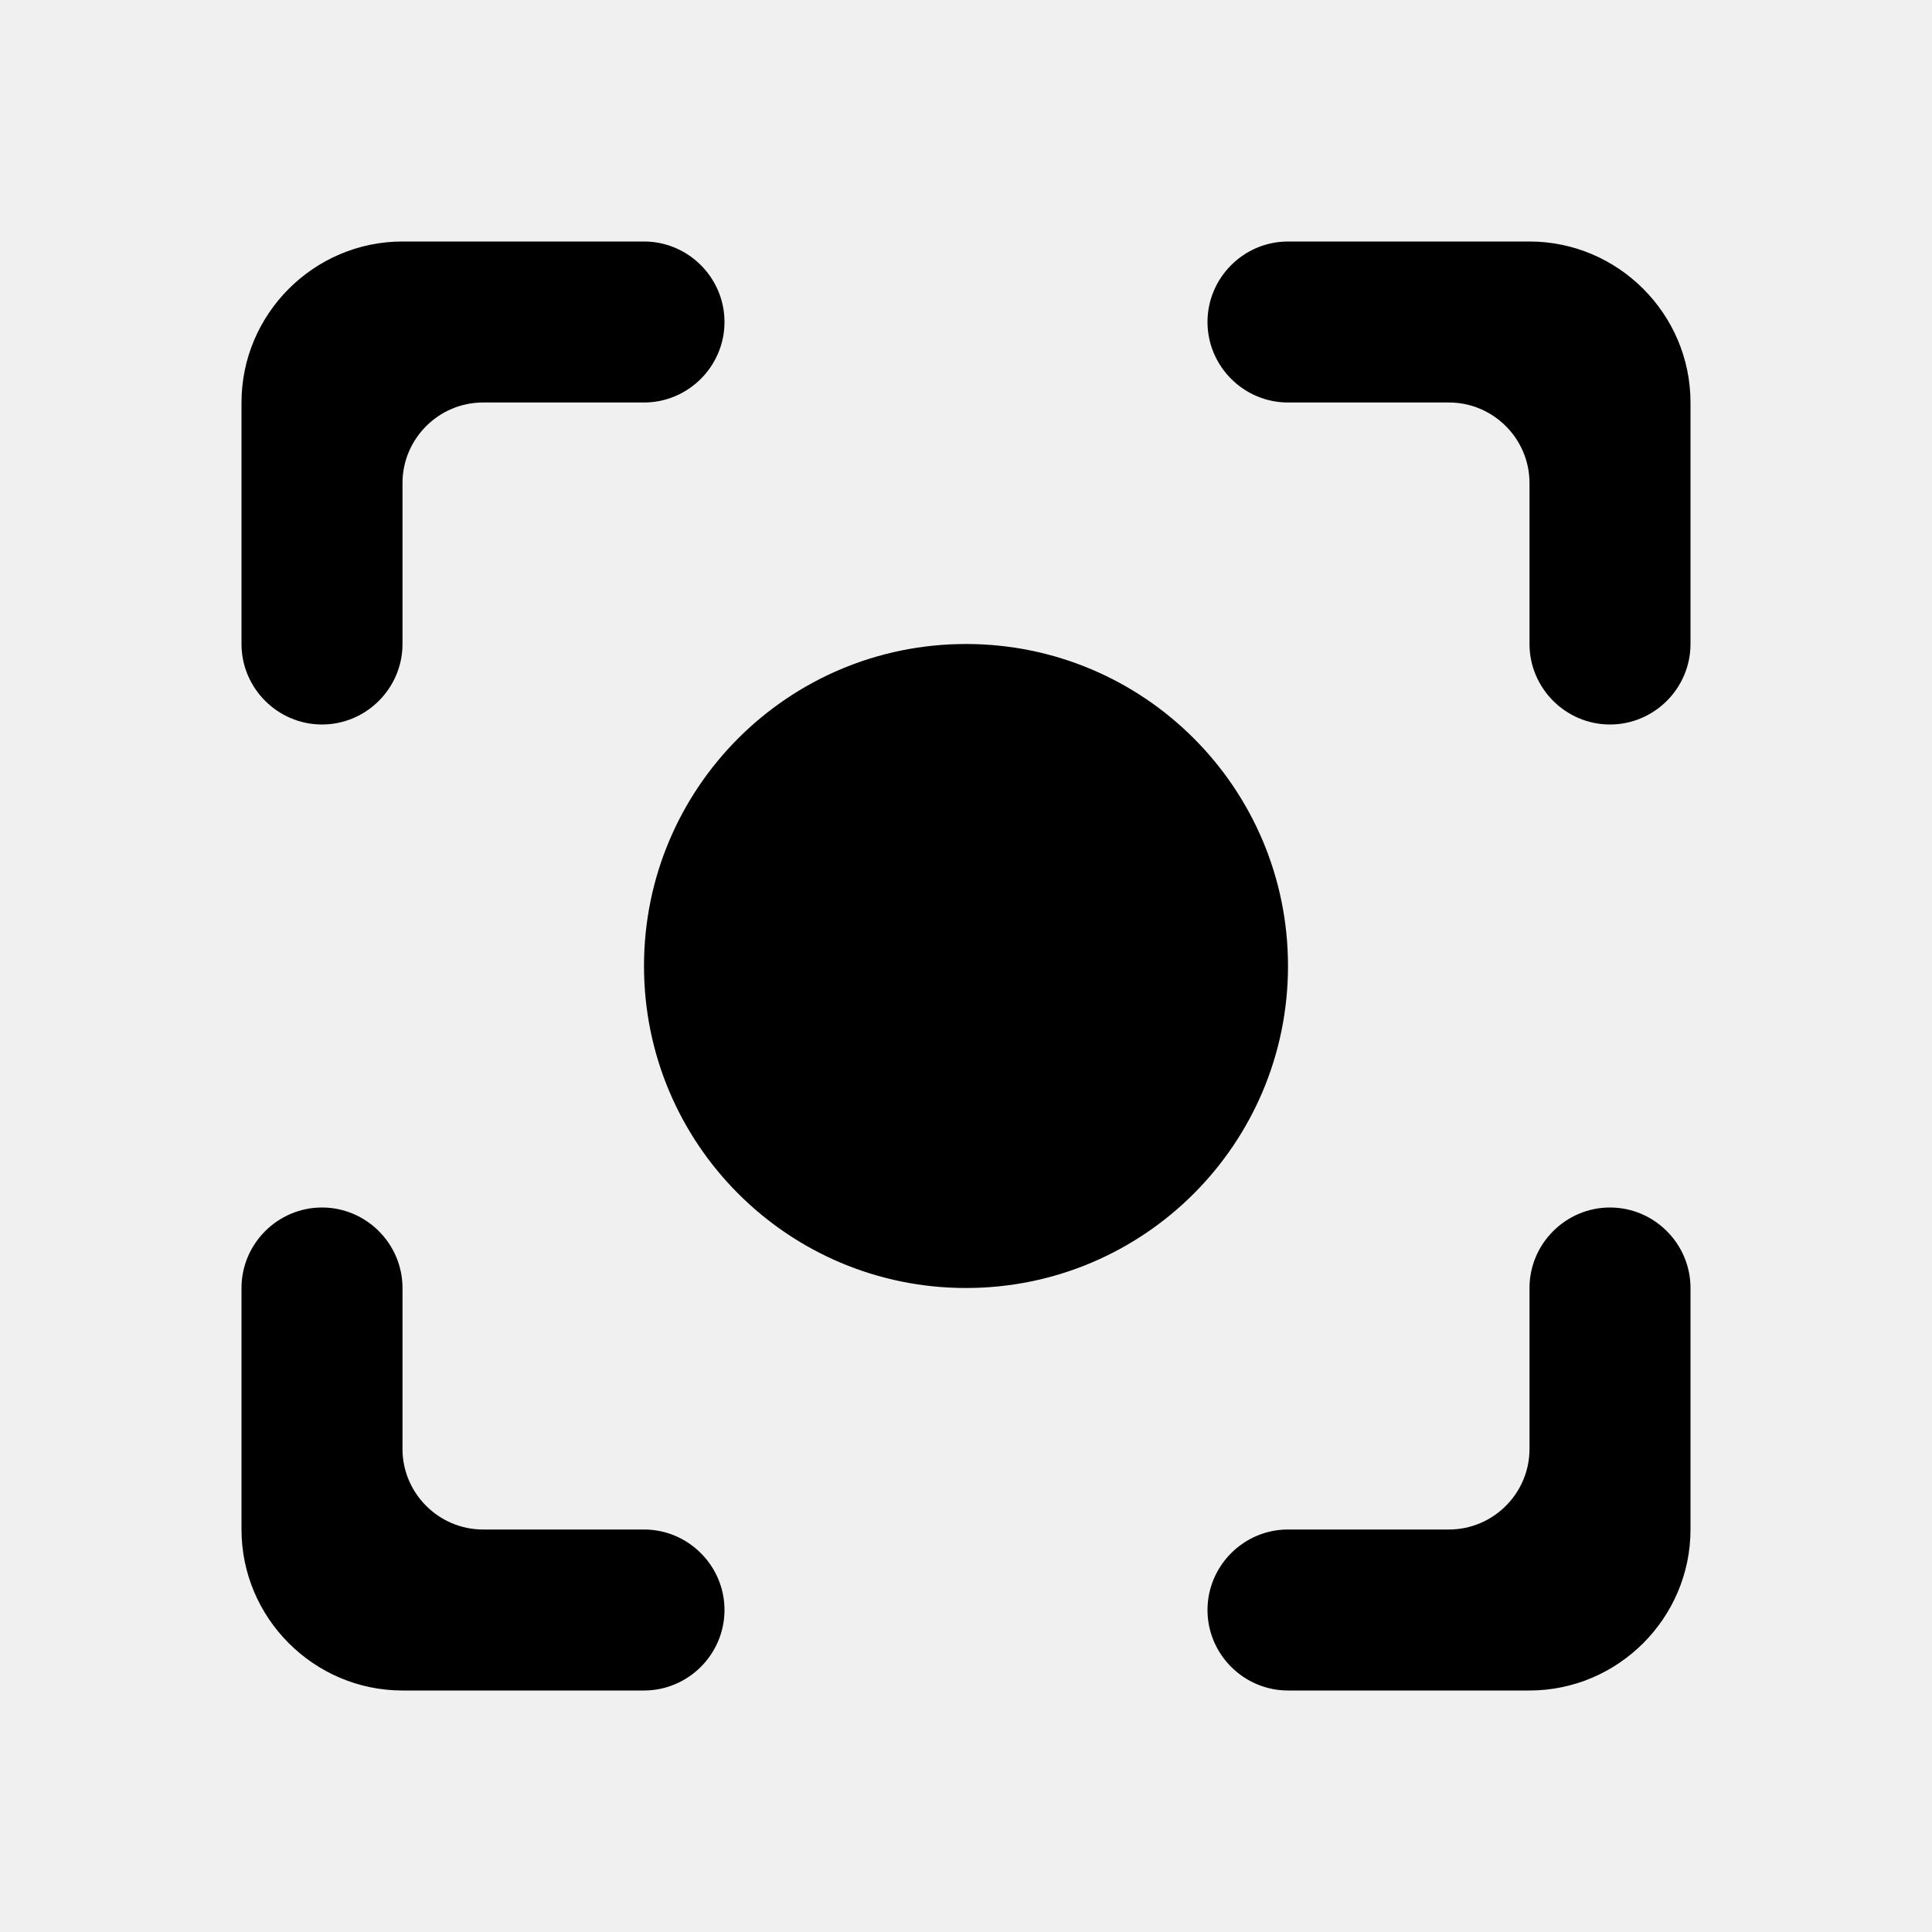
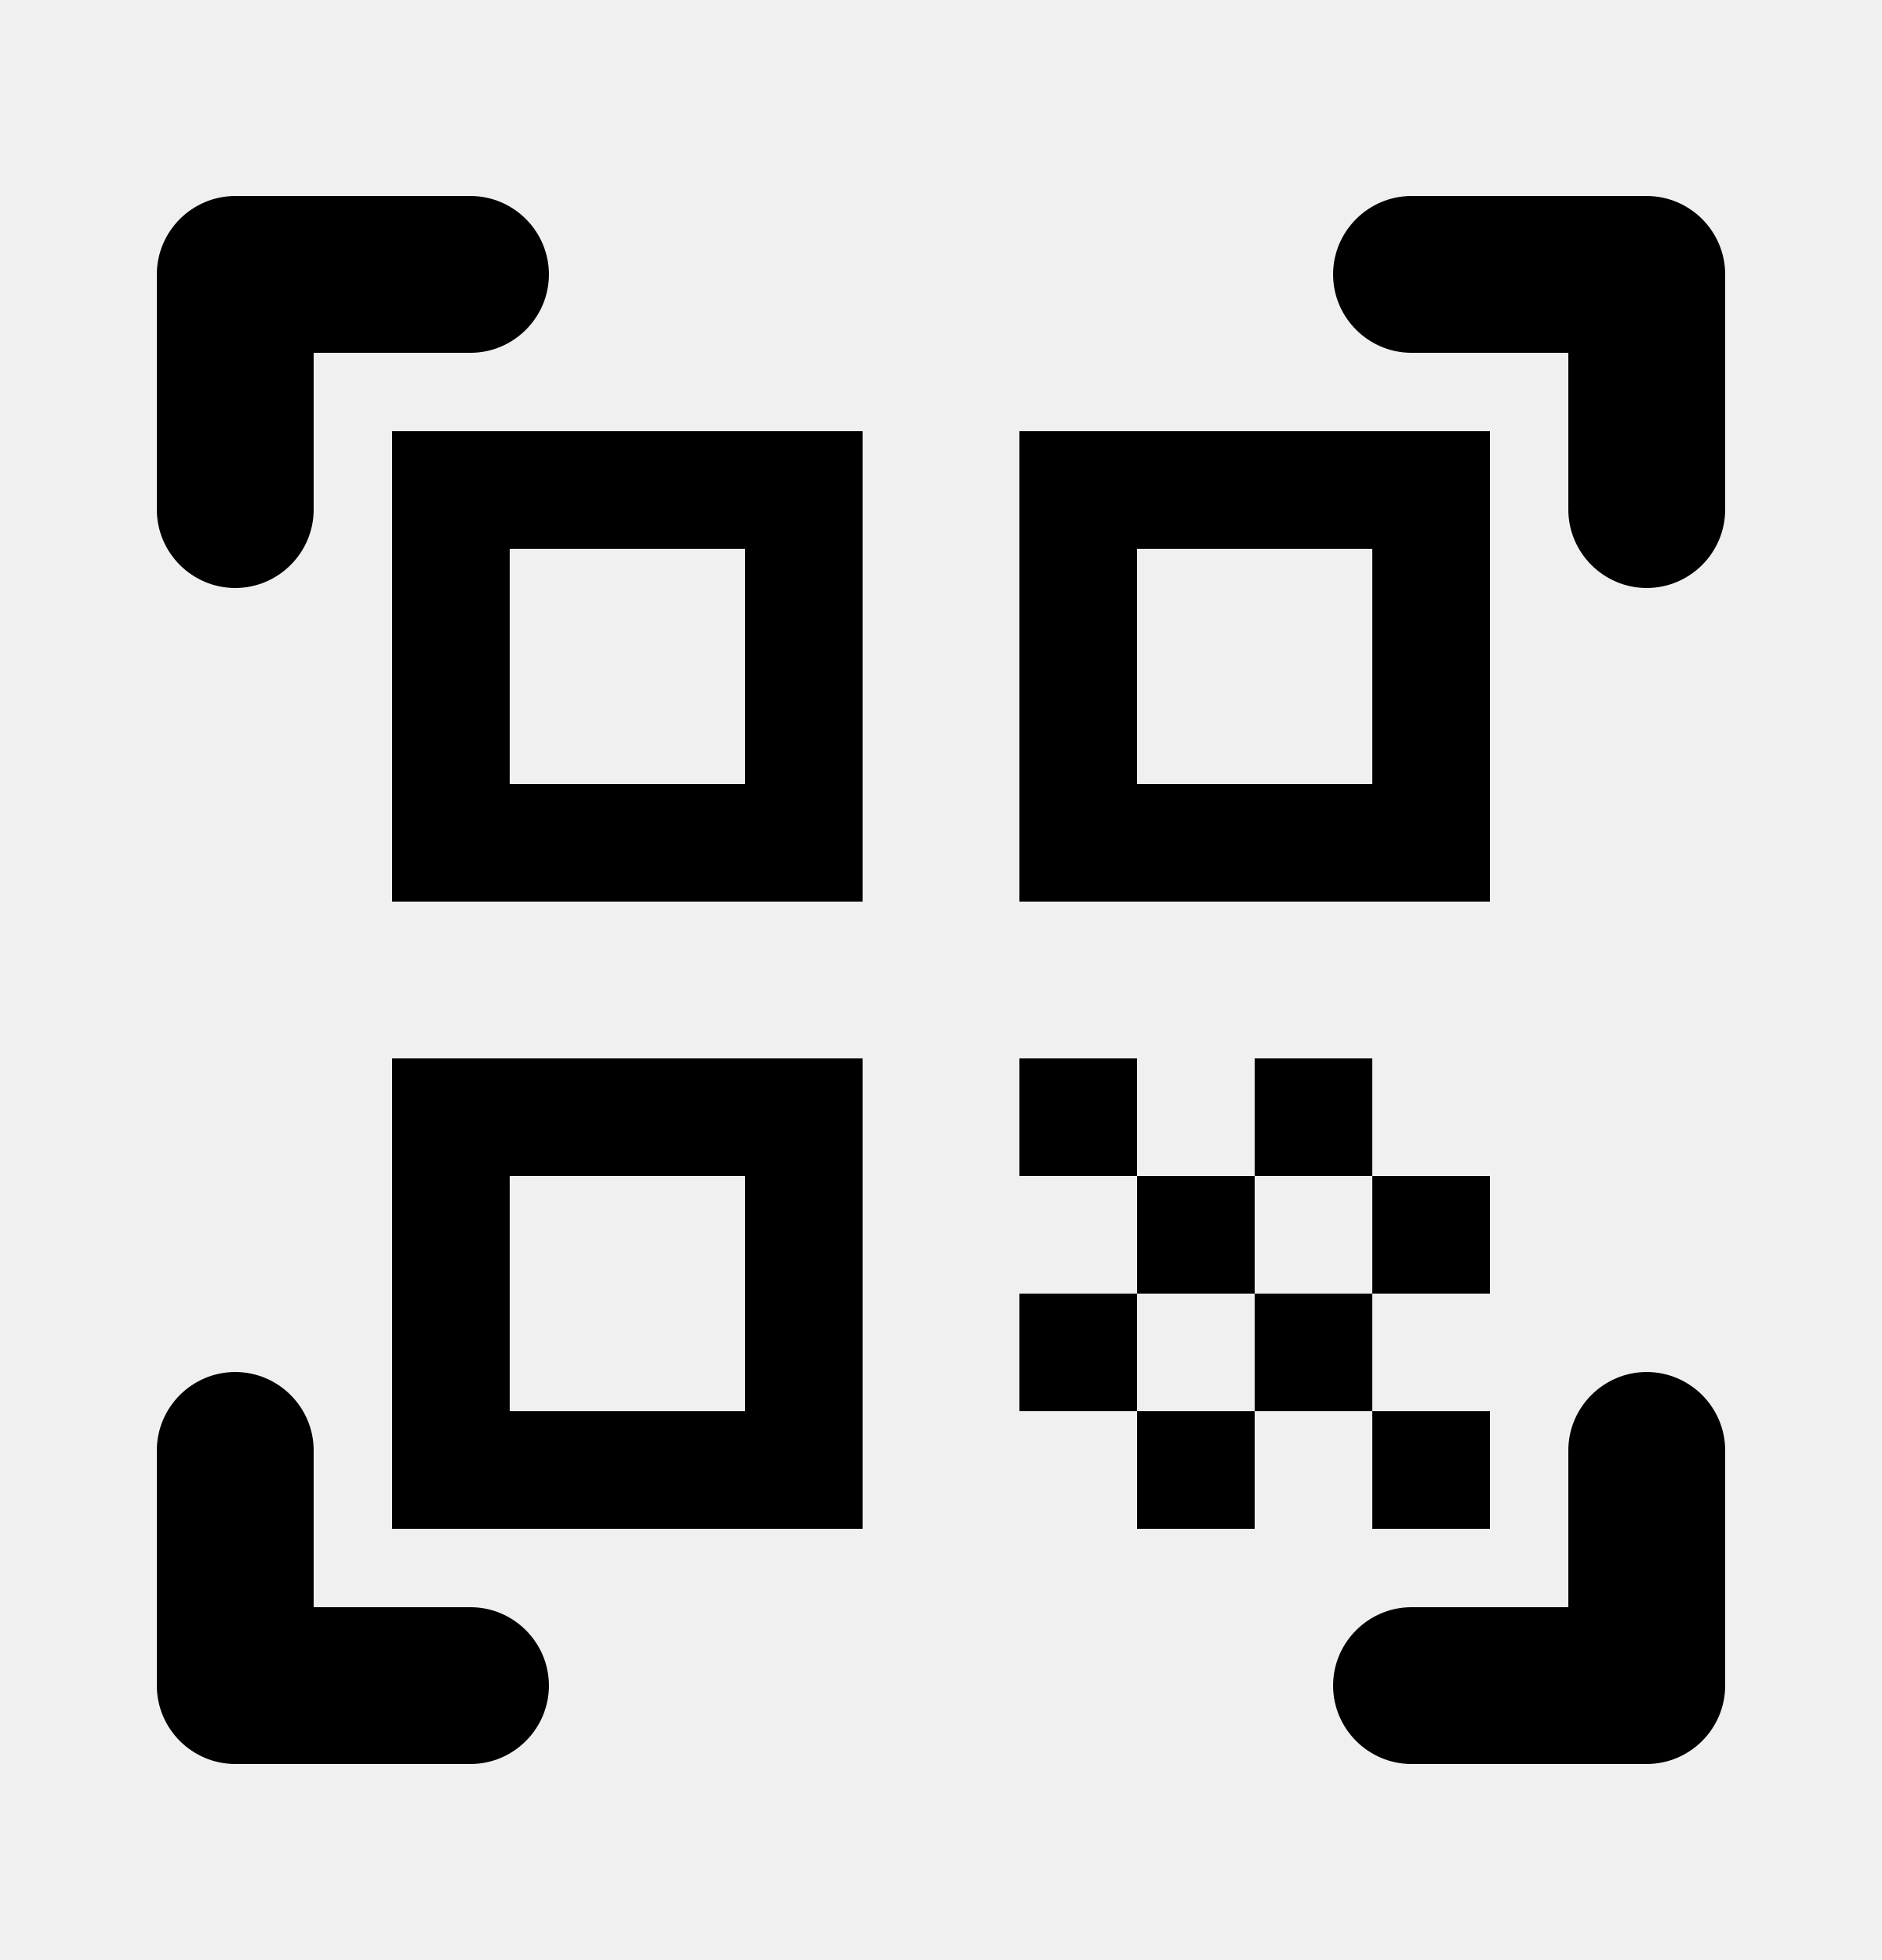
- <svg xmlns="http://www.w3.org/2000/svg" width="90" height="90" viewBox="0 0 90 90" fill="none">
-   <g clip-path="url(#clip0_2396_3688)">
-     <path d="M45 30C36.712 30 30 36.712 30 45C30 53.288 36.712 60 45 60C53.288 60 60 53.288 60 45C60 36.712 53.288 30 45 30ZM15 56.25C12.938 56.25 11.25 57.938 11.25 60V71.25C11.25 75.375 14.625 78.75 18.75 78.75H30C32.062 78.75 33.75 77.062 33.75 75C33.75 72.938 32.062 71.25 30 71.25H22.5C20.438 71.25 18.75 69.562 18.75 67.5V60C18.75 57.938 17.062 56.25 15 56.25ZM18.75 22.5C18.75 20.438 20.438 18.75 22.5 18.75H30C32.062 18.75 33.75 17.062 33.75 15C33.75 12.938 32.062 11.25 30 11.25H18.75C14.625 11.25 11.25 14.625 11.25 18.75V30C11.25 32.062 12.938 33.75 15 33.75C17.062 33.75 18.75 32.062 18.75 30V22.5ZM71.25 11.25H60C57.938 11.25 56.25 12.938 56.25 15C56.25 17.062 57.938 18.75 60 18.75H67.5C69.562 18.75 71.25 20.438 71.25 22.5V30C71.25 32.062 72.938 33.75 75 33.75C77.062 33.75 78.75 32.062 78.75 30V18.75C78.75 14.625 75.375 11.25 71.25 11.25ZM71.25 67.5C71.25 69.562 69.562 71.25 67.5 71.25H60C57.938 71.25 56.25 72.938 56.25 75C56.25 77.062 57.938 78.75 60 78.75H71.25C75.375 78.75 78.75 75.375 78.75 71.25V60C78.75 57.938 77.062 56.25 75 56.25C72.938 56.25 71.25 57.938 71.25 60V67.5Z" fill="black" />
+ <svg xmlns="http://www.w3.org/2000/svg" width="24" height="25" viewBox="0 0 24 25" fill="none">
+   <g clip-path="url(#clip0_2392_6207)">
+     <path d="M9.5 7V10H6.5V7H9.5ZM11 5.5H5V11.5H11V5.5ZM9.5 15V18H6.5V15H9.5ZM11 13.5H5V19.5H11V13.5ZM17.5 7V10H14.5V7H17.5ZM19 5.5H13V11.5H19V5.5ZM13 13.5H14.5V15H13V13.5ZM14.5 15H16V16.5H14.5V15ZM16 13.5H17.5V15H16V13.5ZM13 16.5H14.5V18H13V16.5ZM14.5 18H16V19.5H14.5V18ZM16 16.5H17.5V18H16V16.5ZM17.5 15H19V16.5H17.5V15ZM17.5 18H19V19.5H17.5V18ZM21 7.5C20.45 7.5 20 7.05 20 6.5V4.5H18C17.45 4.5 17 4.05 17 3.5C17 2.95 17.45 2.5 18 2.5H21C21.55 2.5 22 2.95 22 3.5V6.5C22 7.05 21.55 7.5 21 7.5ZM22 21.5V18.5C22 17.95 21.55 17.5 21 17.5C20.45 17.5 20 17.95 20 18.5V20.5H18C17.45 20.5 17 20.95 17 21.5C17 22.05 17.45 22.5 18 22.5H21C21.55 22.5 22 22.05 22 21.5ZM3 22.5H6C6.55 22.5 7 22.05 7 21.5C7 20.95 6.55 20.5 6 20.5H4V18.5C4 17.95 3.55 17.5 3 17.5C2.45 17.5 2 17.95 2 18.5V21.5C2 22.05 2.45 22.5 3 22.5ZM2 3.5V6.5C2 7.05 2.45 7.5 3 7.5C3.55 7.5 4 7.05 4 6.5V4.5H6C6.55 4.5 7 4.05 7 3.5C7 2.95 6.55 2.5 6 2.5H3C2.45 2.5 2 2.95 2 3.5Z" fill="black" />
  </g>
  <defs>
-     <clipPath id="clip0_2396_3688">
-       <rect width="90" height="90" fill="white" />
+     <clipPath id="clip0_2392_6207">
+       <rect width="24" height="24" fill="white" transform="translate(0 0.5)" />
    </clipPath>
  </defs>
</svg>
